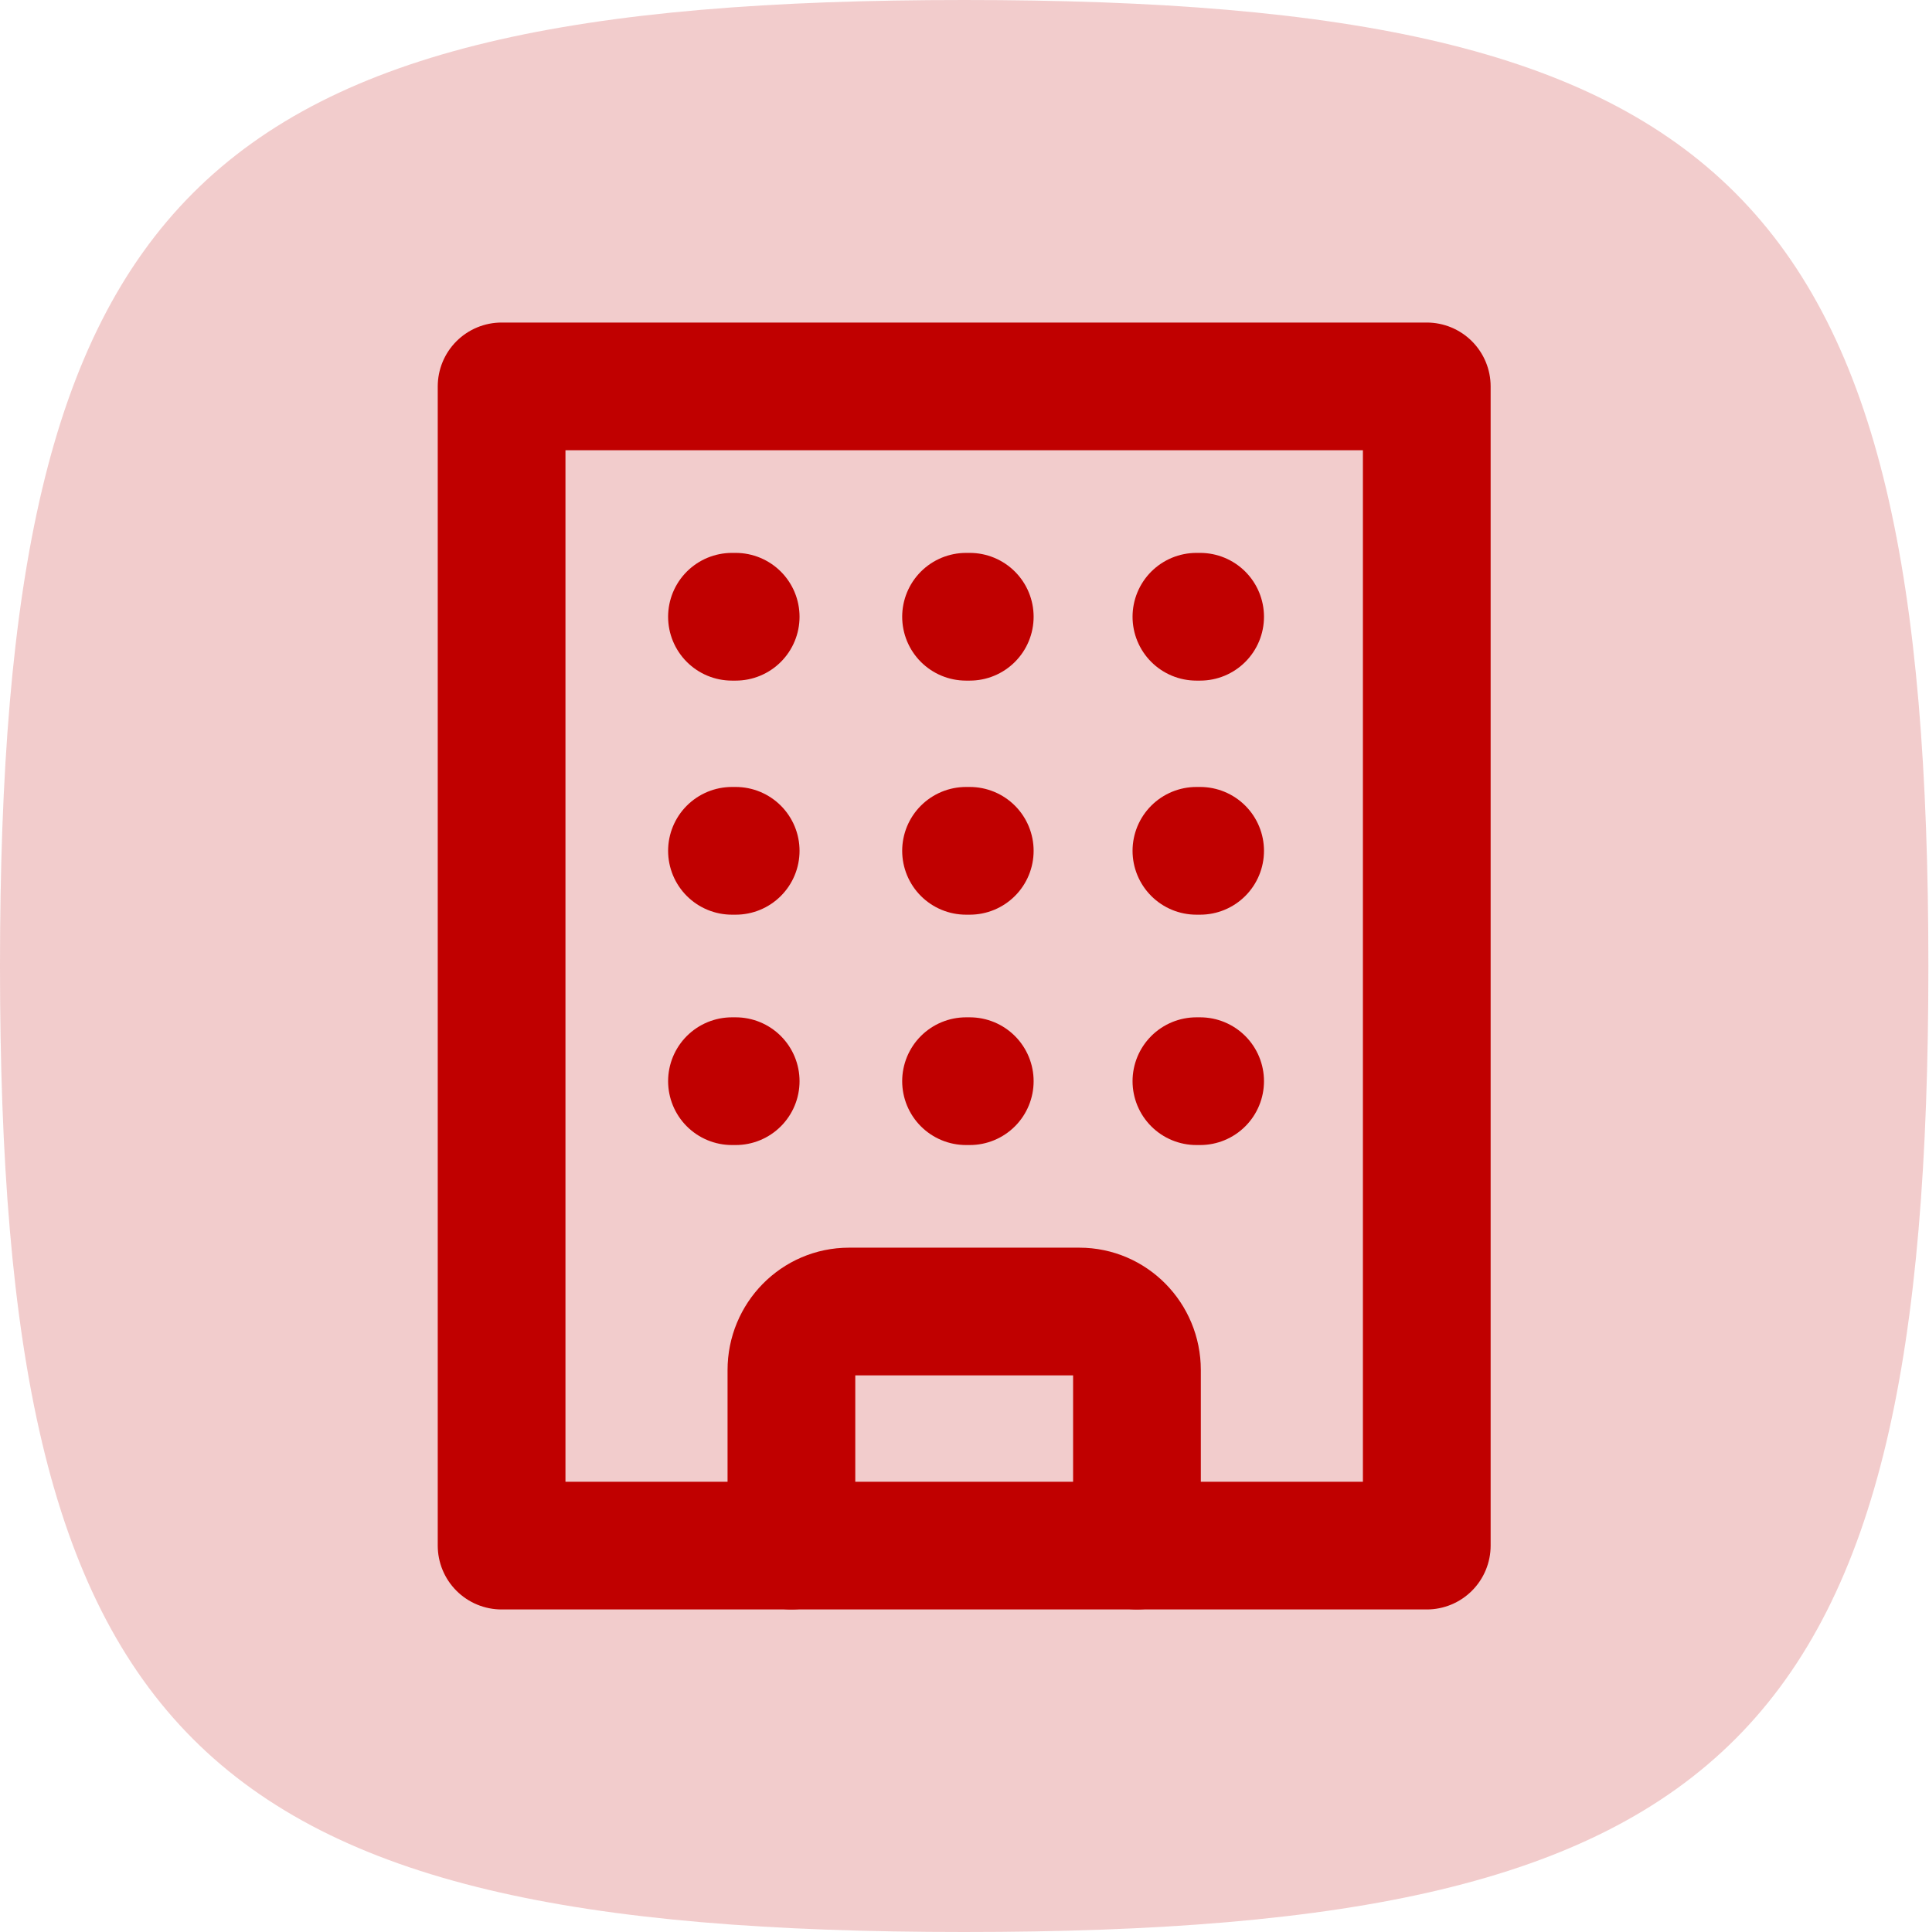
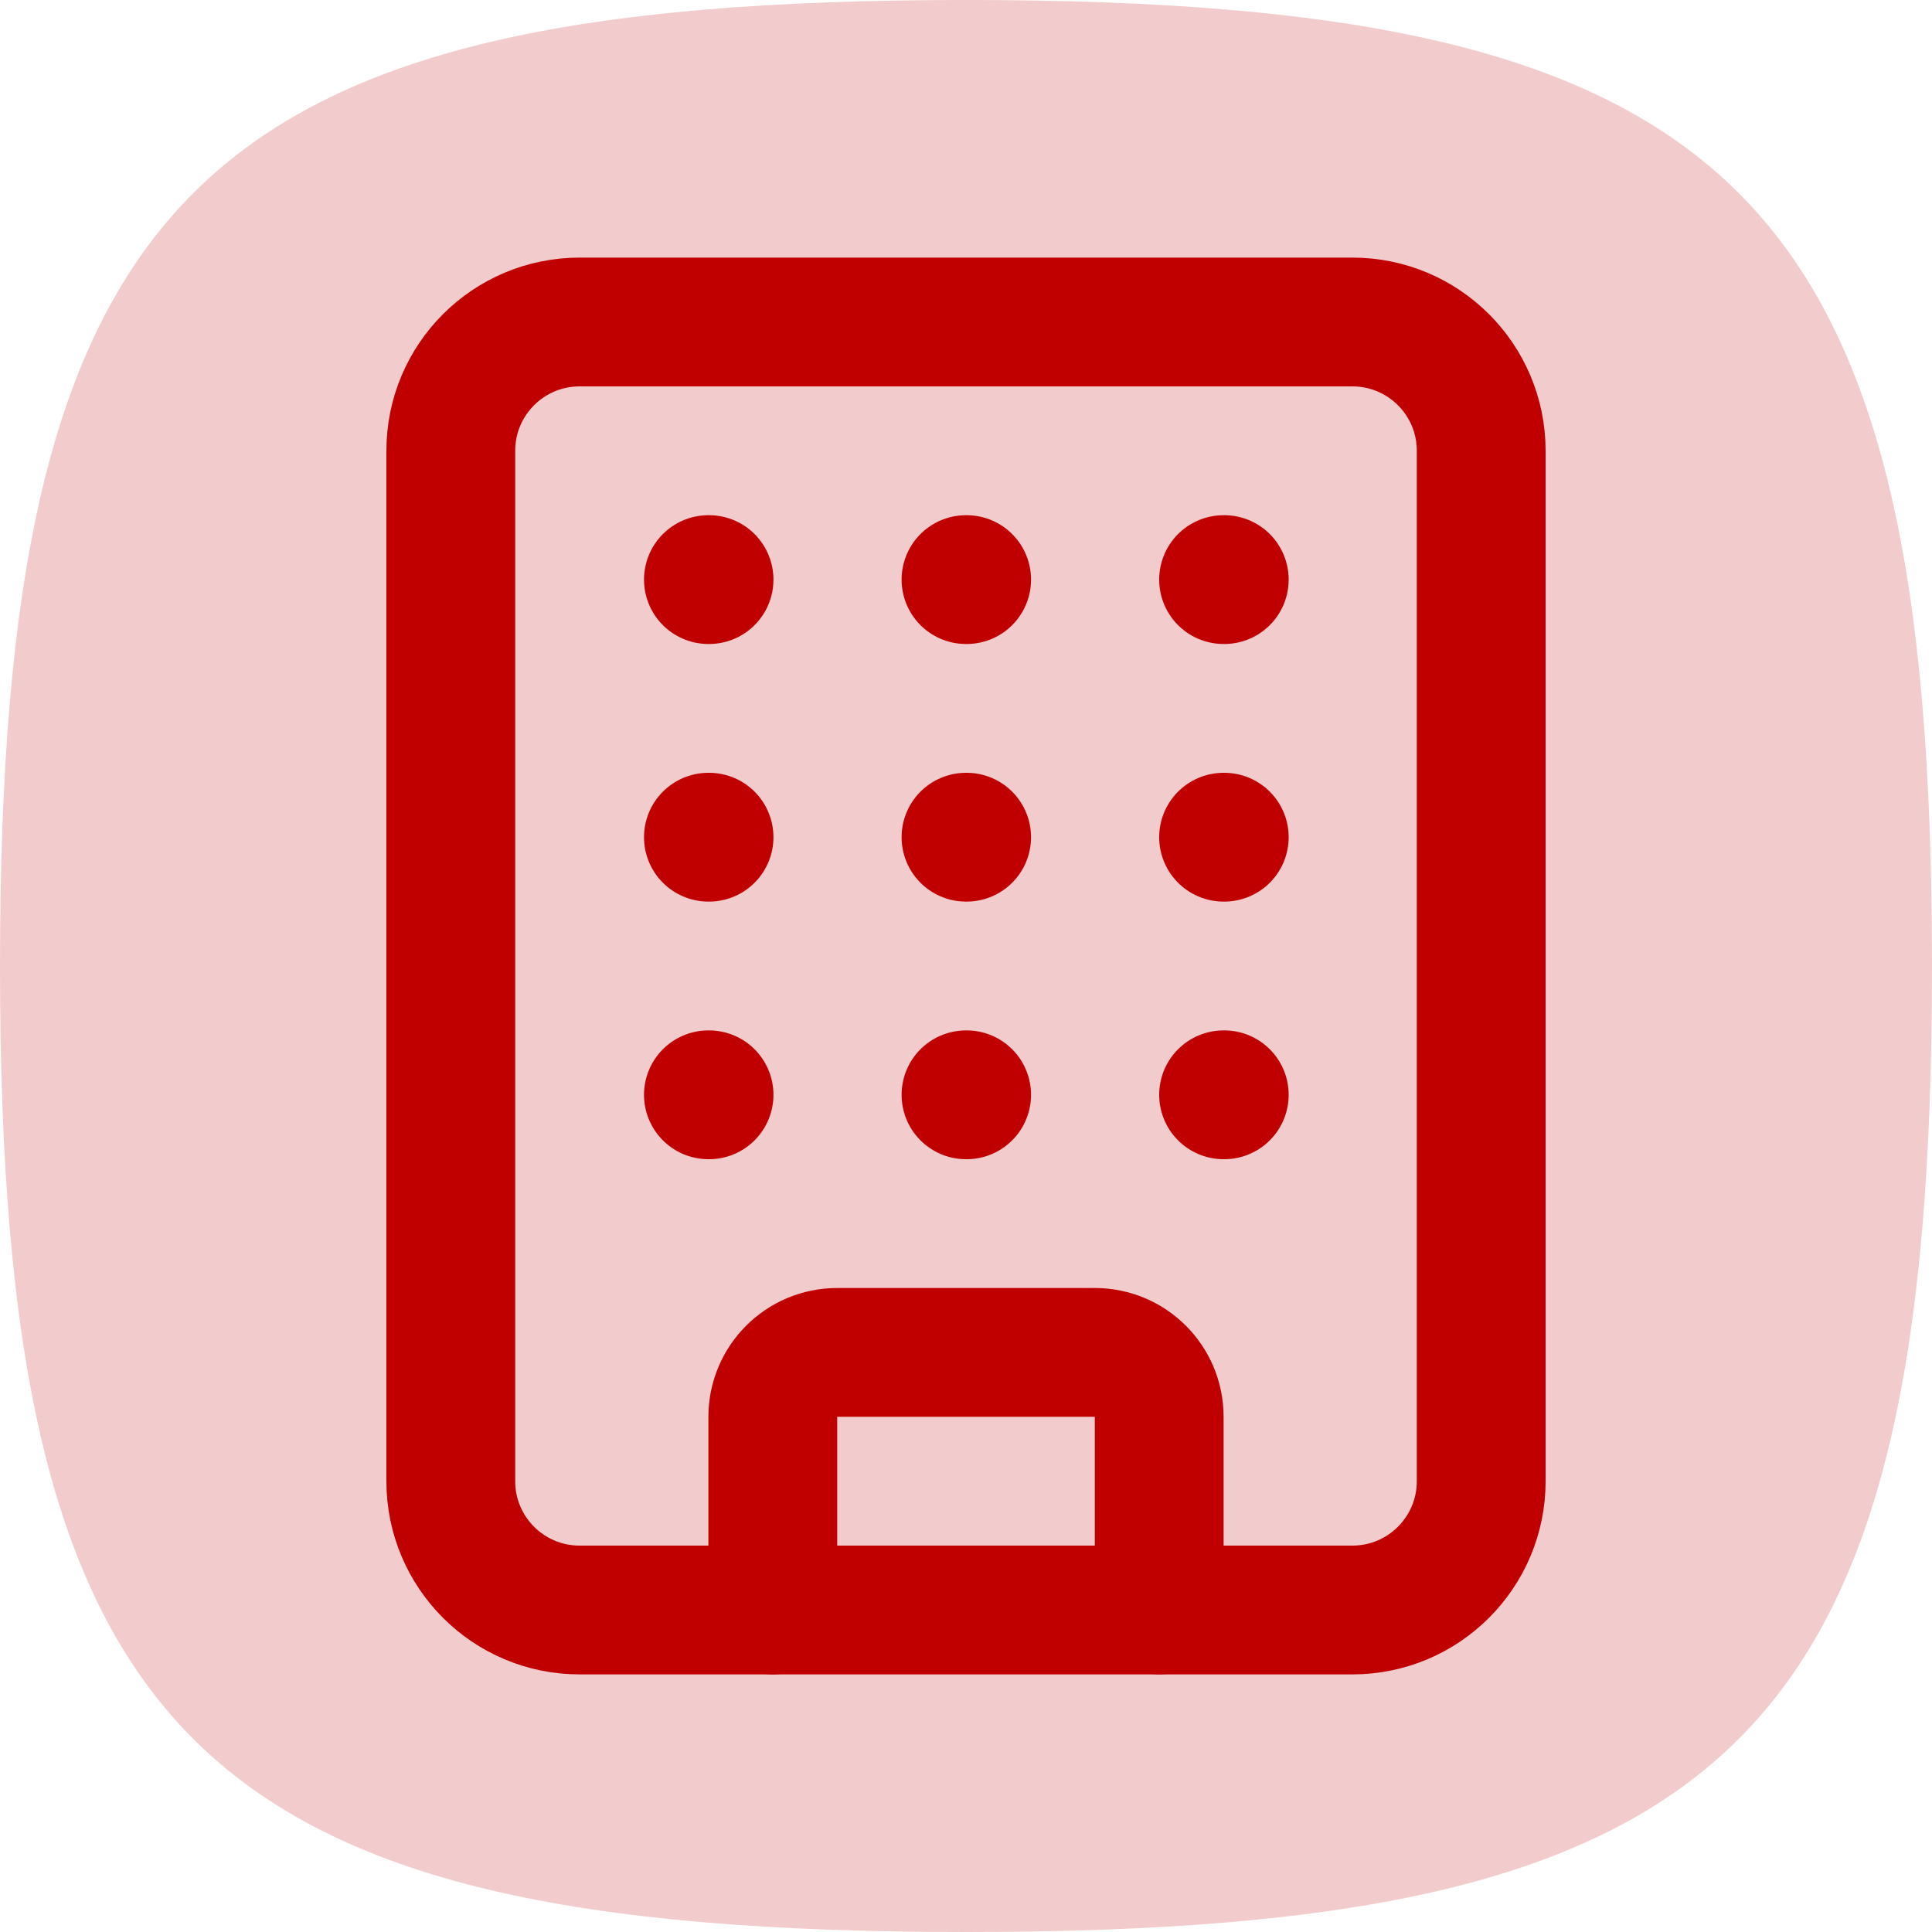
- <svg xmlns="http://www.w3.org/2000/svg" width="519" height="520" xml:space="preserve" overflow="hidden">
+ <svg xmlns="http://www.w3.org/2000/svg" width="520" height="520" xml:space="preserve" overflow="hidden">
  <defs>
    <clipPath id="clip0">
-       <rect x="771" y="146" width="519" height="520" />
+       <rect x="1316" y="146" width="520" height="520" />
    </clipPath>
  </defs>
-   <g clip-path="url(#clip0)" transform="translate(-771 -146)">
-     <path d="M771 406C771 198 822.9 146 1030.5 146 1238.1 146 1290 198 1290 406 1290 614 1238.1 666 1030.5 666 822.9 666 771 614 771 406" fill="#C00000" fill-rule="evenodd" fill-opacity="0.2" />
-     <rect x="906" y="250" width="249" height="312" stroke="#C00000" stroke-width="34.375" stroke-linecap="round" stroke-linejoin="round" stroke-miterlimit="10" fill="none" />
-     <path d="M984 562 984 514.75C984 506.052 990.94 499 999.5 499L1061.5 499C1070.06 499 1077 506.052 1077 514.75L1077 562" stroke="#C00000" stroke-width="34.375" stroke-linecap="round" stroke-linejoin="round" stroke-miterlimit="10" fill="none" fill-rule="evenodd" />
-     <path d="M1031 375 1032 375" stroke="#C00000" stroke-width="34.375" stroke-linecap="round" stroke-linejoin="round" stroke-miterlimit="10" fill="none" fill-rule="evenodd" />
-     <path d="M1031 437 1032 437" stroke="#C00000" stroke-width="34.375" stroke-linecap="round" stroke-linejoin="round" stroke-miterlimit="10" fill="none" fill-rule="evenodd" />
-     <path d="M1031 312 1032 312" stroke="#C00000" stroke-width="34.375" stroke-linecap="round" stroke-linejoin="round" stroke-miterlimit="10" fill="none" fill-rule="evenodd" />
-     <path d="M1093 375 1094 375" stroke="#C00000" stroke-width="34.375" stroke-linecap="round" stroke-linejoin="round" stroke-miterlimit="10" fill="none" fill-rule="evenodd" />
-     <path d="M1093 437 1094 437" stroke="#C00000" stroke-width="34.375" stroke-linecap="round" stroke-linejoin="round" stroke-miterlimit="10" fill="none" fill-rule="evenodd" />
-     <path d="M1093 312 1094 312" stroke="#C00000" stroke-width="34.375" stroke-linecap="round" stroke-linejoin="round" stroke-miterlimit="10" fill="none" fill-rule="evenodd" />
-     <path d="M968 375 969 375" stroke="#C00000" stroke-width="34.375" stroke-linecap="round" stroke-linejoin="round" stroke-miterlimit="10" fill="none" fill-rule="evenodd" />
-     <path d="M968 437 969 437" stroke="#C00000" stroke-width="34.375" stroke-linecap="round" stroke-linejoin="round" stroke-miterlimit="10" fill="none" fill-rule="evenodd" />
-     <path d="M968 312 969 312" stroke="#C00000" stroke-width="34.375" stroke-linecap="round" stroke-linejoin="round" stroke-miterlimit="10" fill="none" fill-rule="evenodd" />
+   <g clip-path="url(#clip0)" transform="translate(-1316 -146)">
+     <path d="M1316 406C1316 198 1368 146 1576 146 1784 146 1836 198 1836 406 1836 614 1784 666 1576 666 1368 666 1316 614 1316 406" fill="#C00000" fill-rule="evenodd" fill-opacity="0.2" />
+     <g>
+       <g>
+         <g>
+           <path d="M1576 371.333 1576.17 371.333" stroke="#C00000" stroke-width="34.667" stroke-linecap="round" stroke-linejoin="round" fill="none" />
+           <path d="M1576 440.667 1576.17 440.667" stroke="#C00000" stroke-width="34.667" stroke-linecap="round" stroke-linejoin="round" fill="none" />
+           <path d="M1576 302 1576.17 302" stroke="#C00000" stroke-width="34.667" stroke-linecap="round" stroke-linejoin="round" fill="none" />
+           <path d="M1645.33 371.333 1645.51 371.333" stroke="#C00000" stroke-width="34.667" stroke-linecap="round" stroke-linejoin="round" fill="none" />
+           <path d="M1645.33 440.667 1645.51 440.667" stroke="#C00000" stroke-width="34.667" stroke-linecap="round" stroke-linejoin="round" fill="none" />
+           <path d="M1645.33 302 1645.51 302" stroke="#C00000" stroke-width="34.667" stroke-linecap="round" stroke-linejoin="round" fill="none" />
+           <path d="M1506.67 371.333 1506.84 371.333" stroke="#C00000" stroke-width="34.667" stroke-linecap="round" stroke-linejoin="round" fill="none" />
+           <path d="M1506.67 440.667 1506.84 440.667" stroke="#C00000" stroke-width="34.667" stroke-linecap="round" stroke-linejoin="round" fill="none" />
+           <path d="M1506.67 302 1506.84 302" stroke="#C00000" stroke-width="34.667" stroke-linecap="round" stroke-linejoin="round" fill="none" />
+           <path d="M1524 579.333 1524 527.333C1524 517.76 1531.76 510 1541.33 510L1610.67 510C1620.24 510 1628 517.76 1628 527.333L1628 579.333" stroke="#C00000" stroke-width="34.667" stroke-linecap="round" stroke-linejoin="round" fill="none" />
+           <path d="M1680 232.667C1699.15 232.667 1714.67 248.187 1714.67 267.333L1714.67 544.667C1714.67 563.812 1699.15 579.333 1680 579.333L1472 579.333C1452.85 579.333 1437.33 563.812 1437.33 544.667L1437.33 267.333C1437.33 248.187 1452.85 232.667 1472 232.667Z" stroke="#C00000" stroke-width="34.667" stroke-linecap="round" stroke-linejoin="round" fill="none" />
+         </g>
+       </g>
+     </g>
  </g>
</svg>
